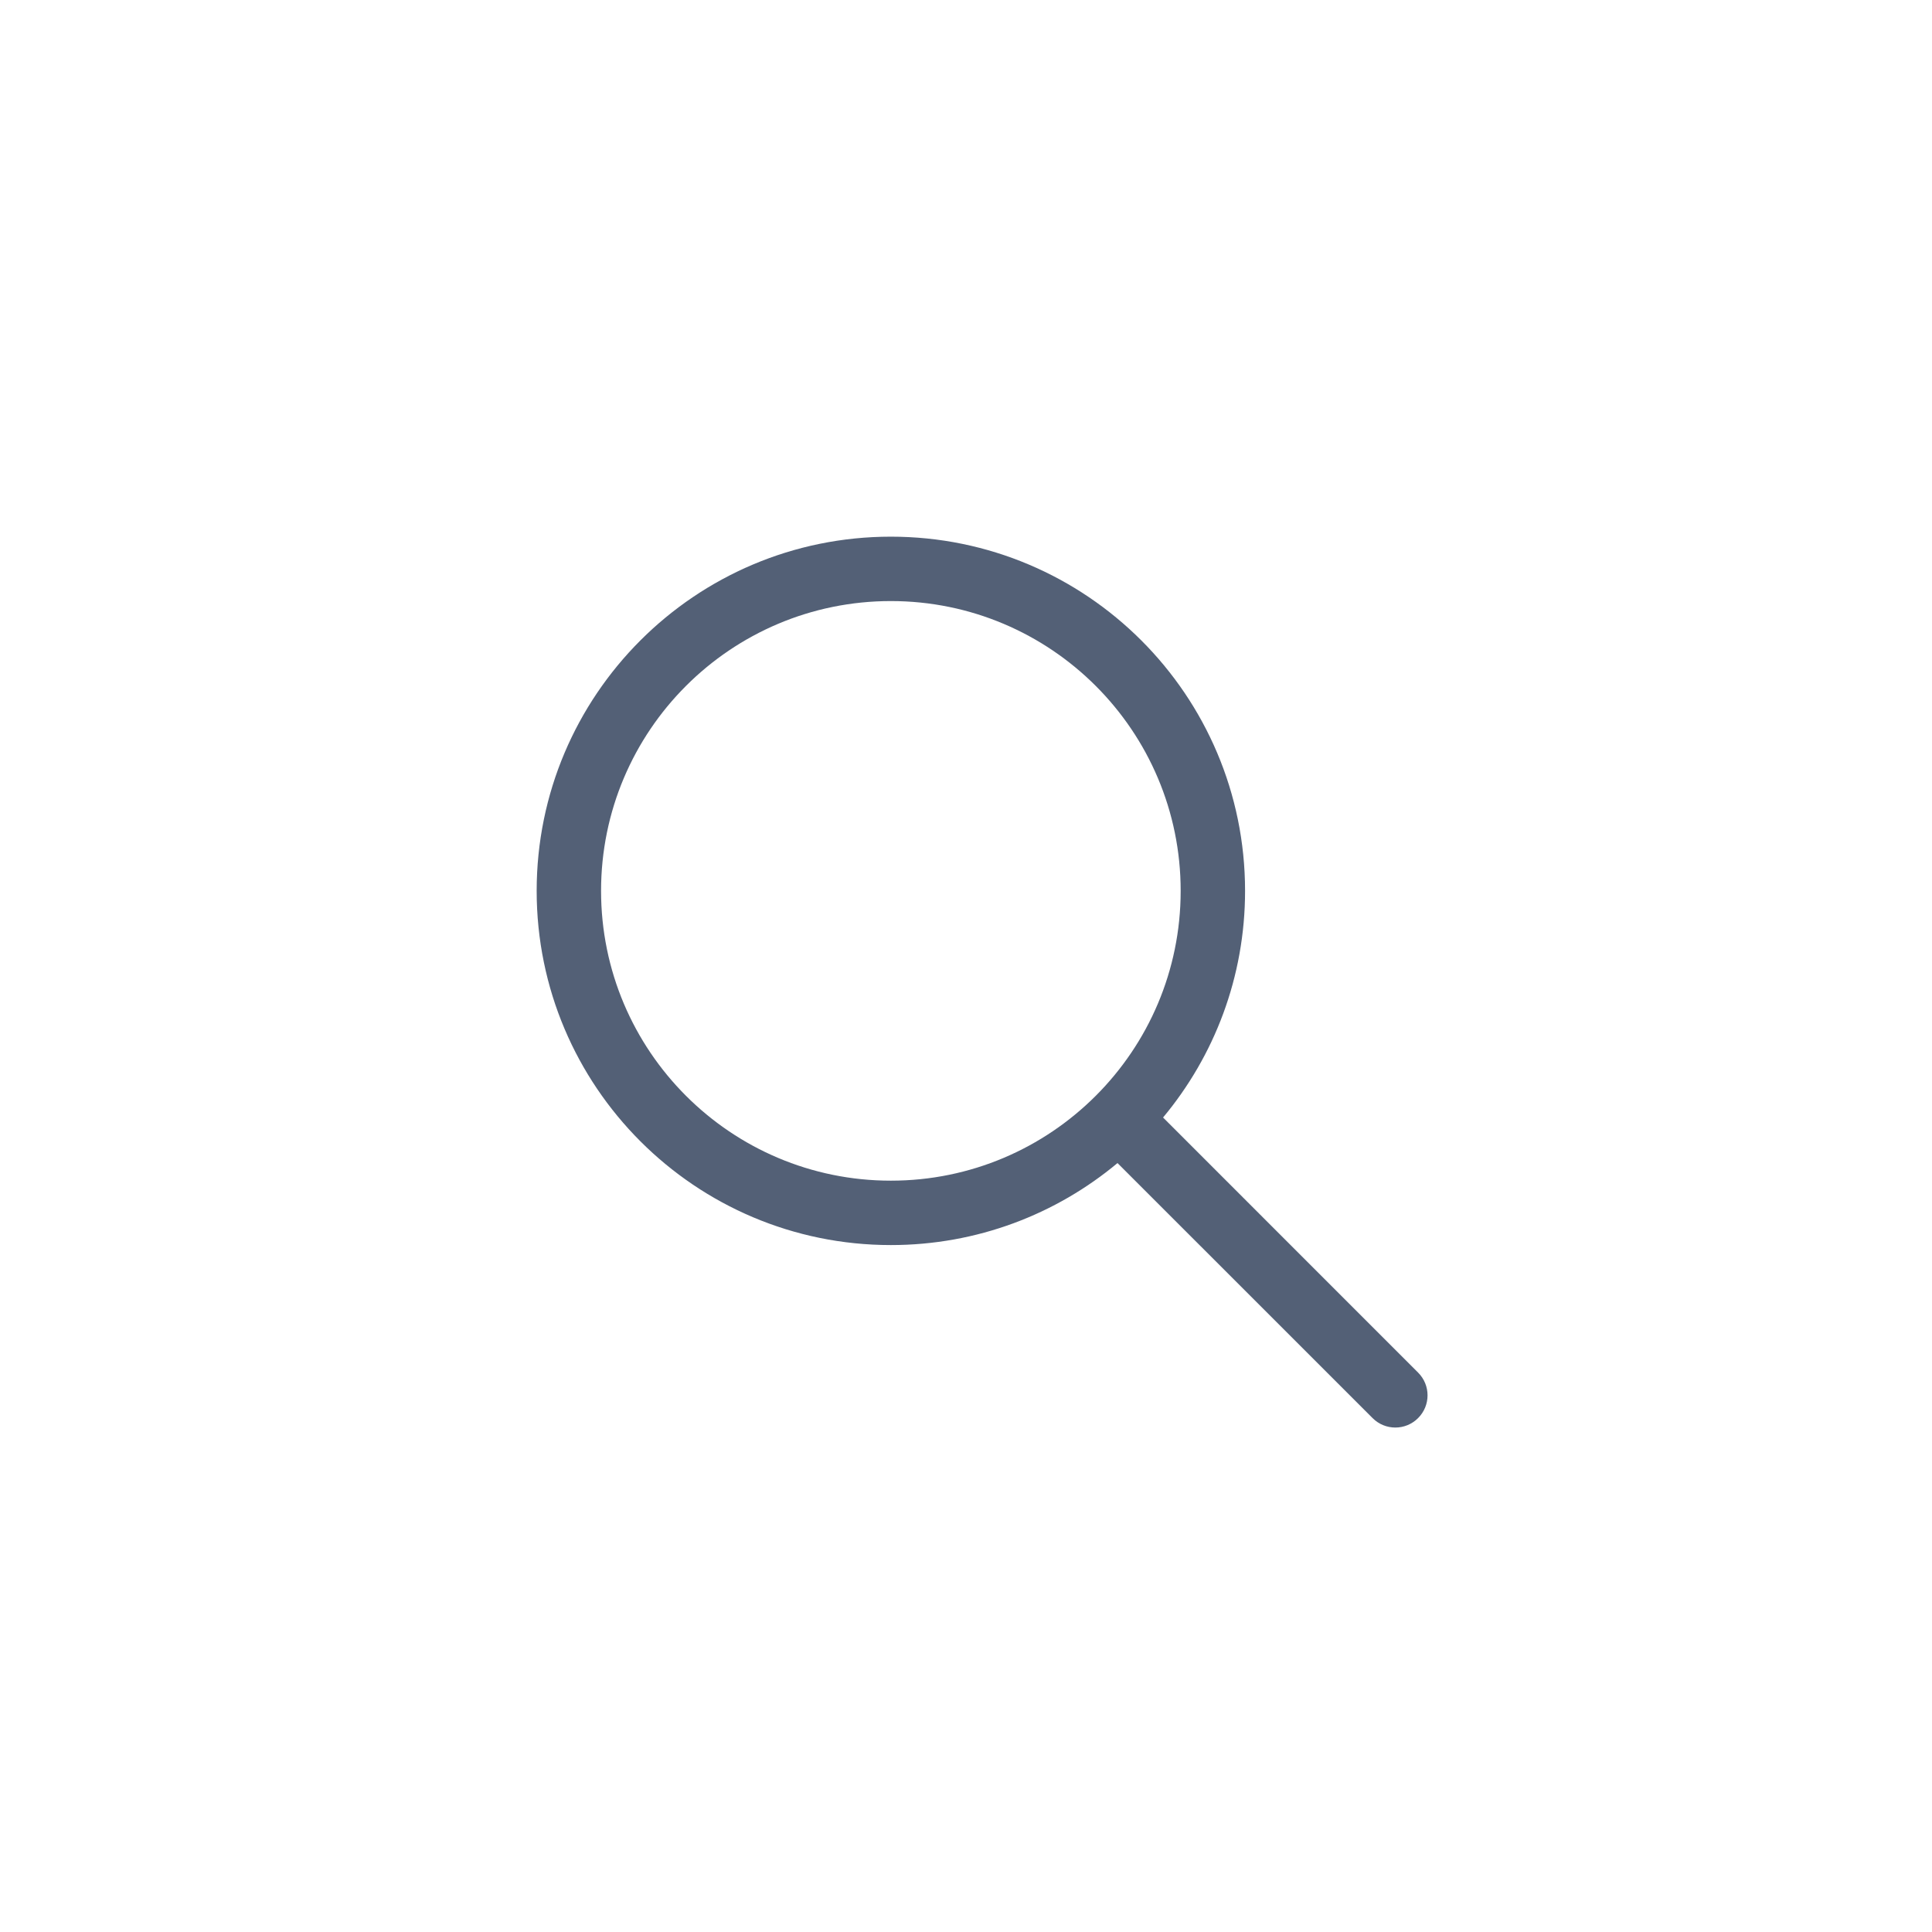
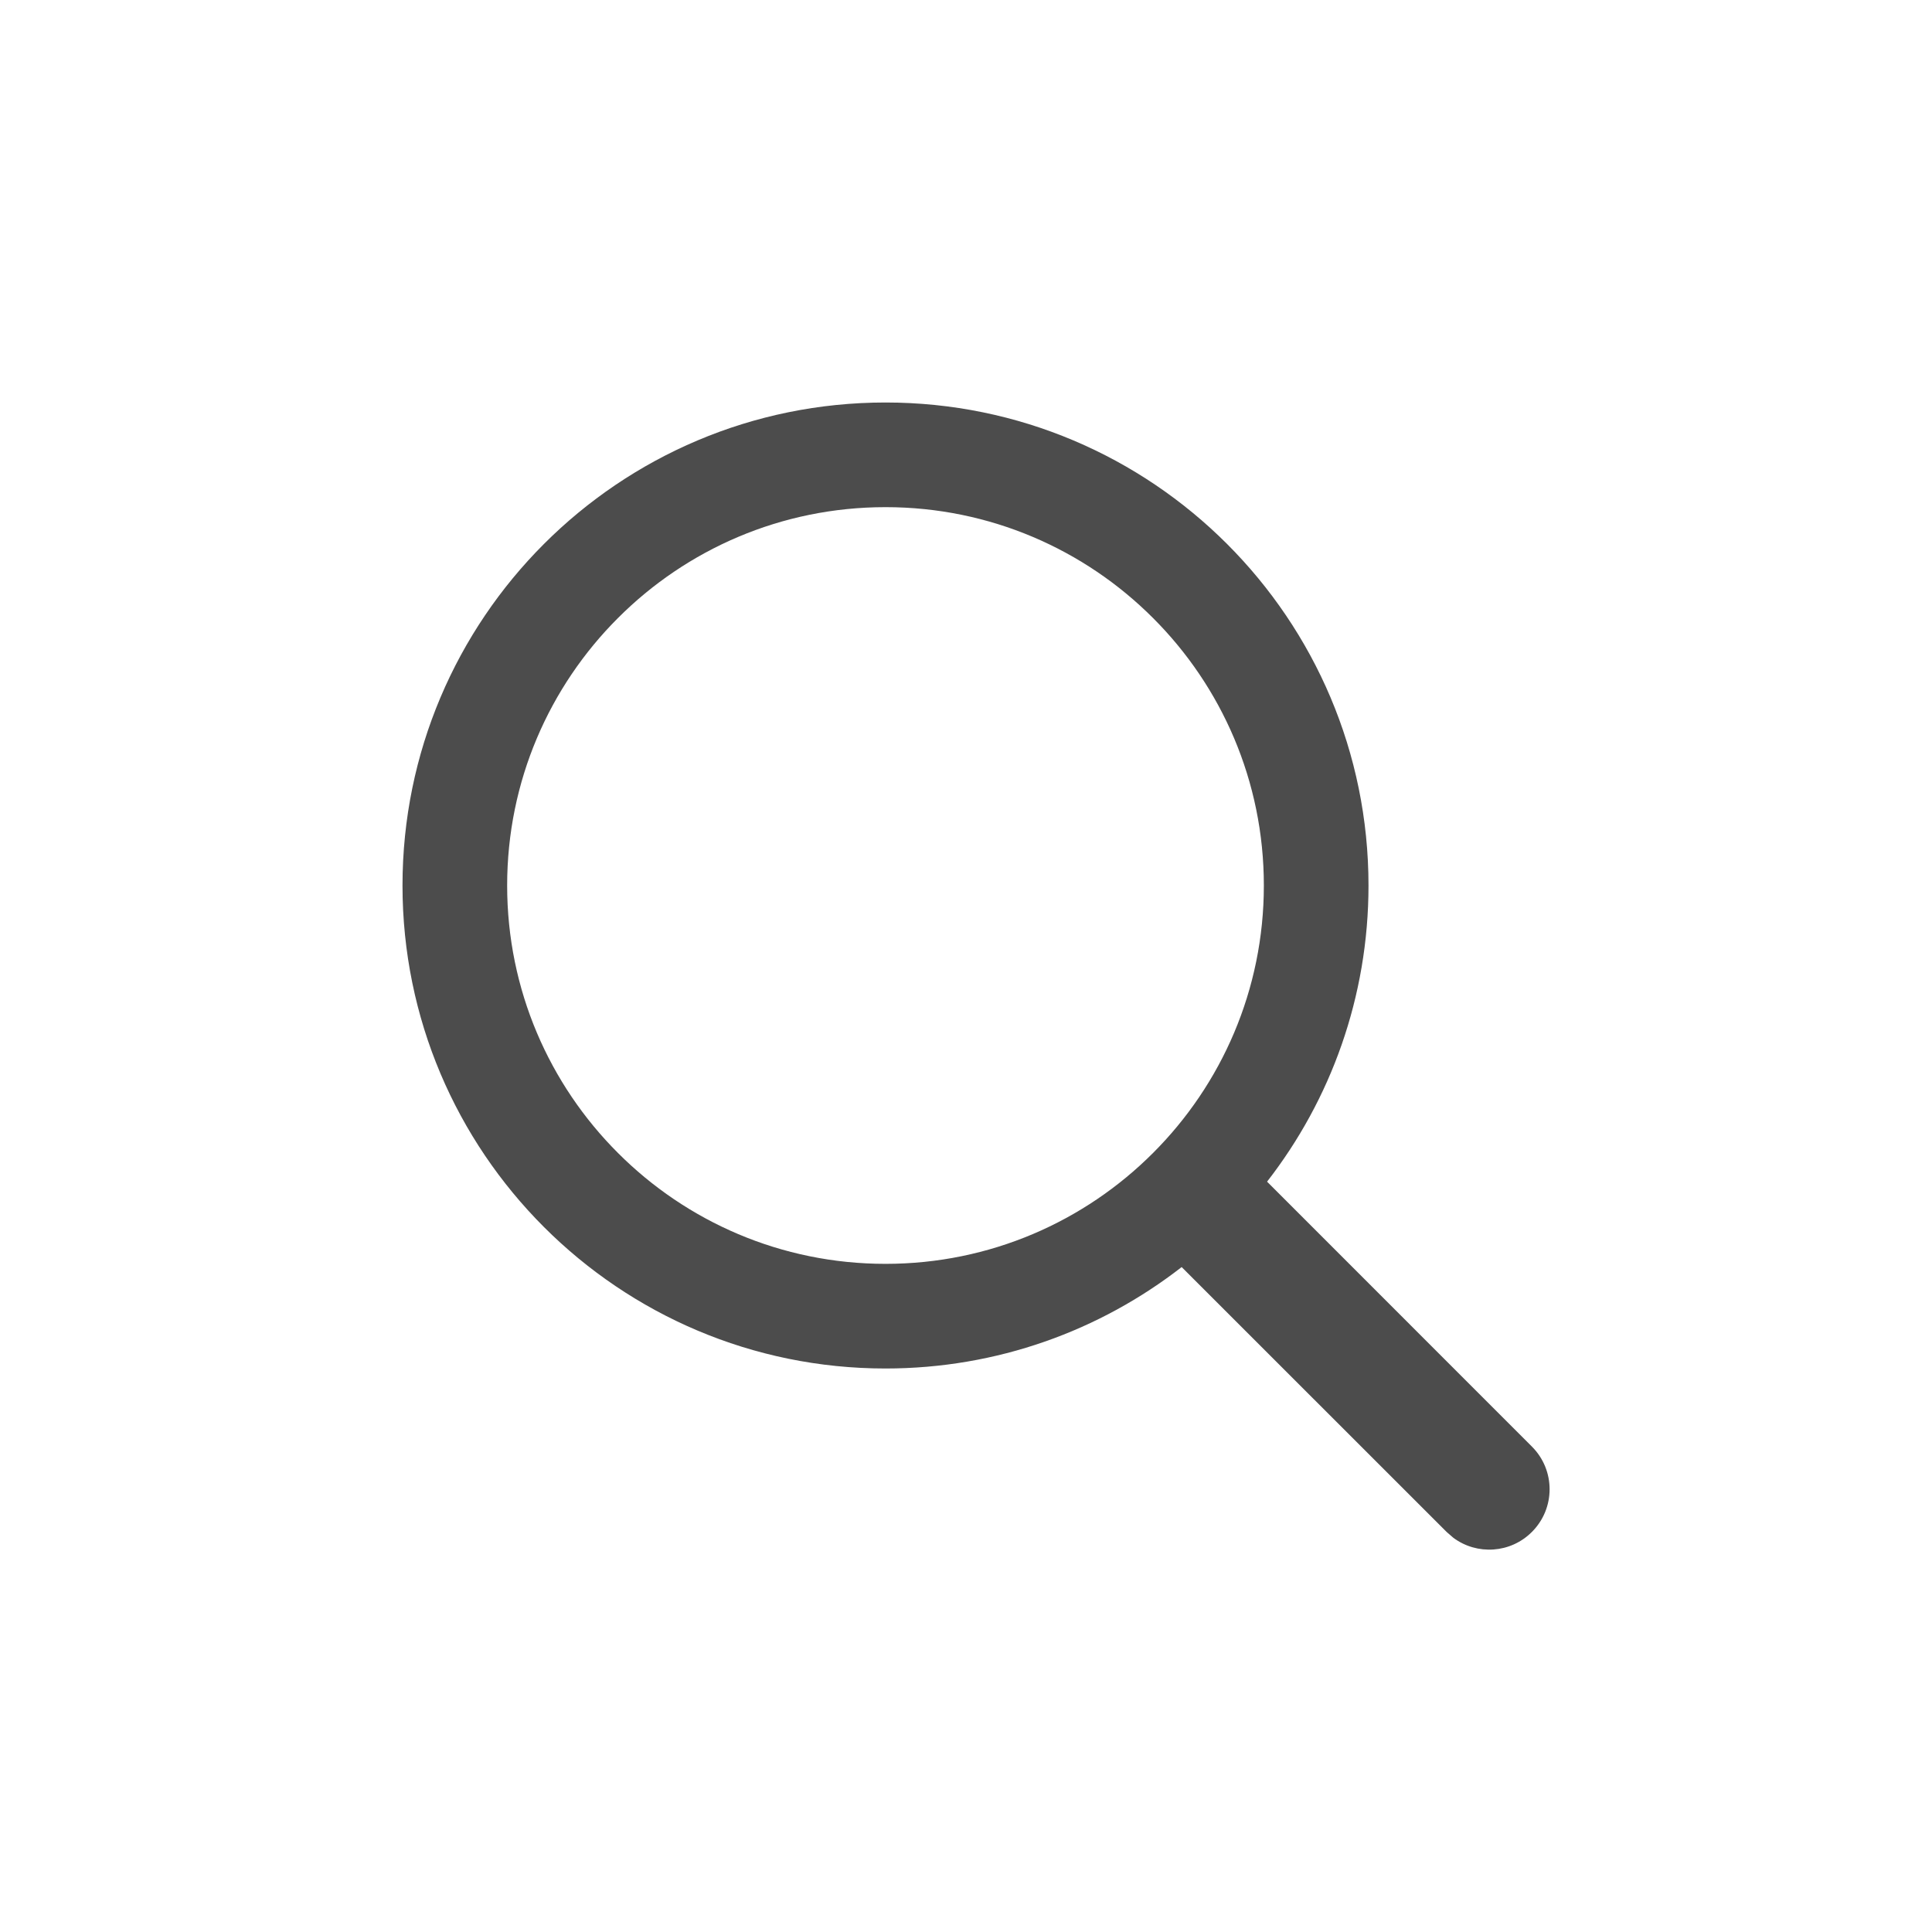
- <svg xmlns="http://www.w3.org/2000/svg" width="36" height="36" viewBox="0 0 36 36">
-   <path fill="#536076" d="M16.6,10 C20.245,10 23.2,12.955 23.2,16.6 C23.2,18.206 22.626,19.679 21.672,20.823 L26.424,25.576 C26.659,25.81 26.659,26.19 26.424,26.424 C26.19,26.659 25.81,26.659 25.576,26.424 L25.576,26.424 L20.823,21.672 C19.679,22.626 18.206,23.2 16.6,23.2 C12.955,23.2 10,20.245 10,16.6 C10,12.955 12.955,10 16.6,10 Z M16.6,11.2 C13.618,11.2 11.2,13.618 11.2,16.6 C11.2,19.582 13.618,22 16.6,22 C19.582,22 22,19.582 22,16.6 C22,13.618 19.582,11.2 16.6,11.2 Z" />
+ <svg xmlns="http://www.w3.org/2000/svg" width="24px" height="24px" viewBox="0 0 24 24" version="1.1">
+   <g id="语音记事本" stroke="none" stroke-width="1" fill="none" fill-rule="evenodd">
+     <g id="画框" transform="translate(-321, -14)" fill="#000000">
+       <g id="搜索" transform="translate(321, 14)">
+         <rect id="DTK-/-Button-/ToolButton-/-Light-Normal" fill-opacity="0" x="0" y="0" width="24" height="24" rx="6" />
+         <g id="ICON" transform="translate(4, 4)" fill-opacity="0.7" fill-rule="nonzero">
+           <path d="M7,1 C10.314,1 13,3.686 13,7 C13,8.386 12.53,9.663 11.74,10.679 L15.03,13.97 C15.323,14.263 15.323,14.737 15.03,15.03 C14.764,15.297 14.347,15.321 14.054,15.103 L13.97,15.03 L10.679,11.74 C9.663,12.53 8.386,13 7,13 C3.686,13 1,10.314 1,7 C1,3.686 3.686,1 7,1 Z M7,2.3 C5.702,2.3 4.527,2.826 3.677,3.677 C2.826,4.527 2.3,5.702 2.3,7 C2.3,8.298 2.826,9.473 3.677,10.323 C4.527,11.174 5.702,11.7 7,11.7 C8.298,11.7 9.473,11.174 10.323,10.323 C11.174,9.473 11.7,8.298 11.7,7 C11.7,5.702 11.174,4.527 10.323,3.677 C9.473,2.826 8.298,2.3 7,2.3 Z" id="形状结合" />
+         </g>
+       </g>
+     </g>
+   </g>
</svg>
